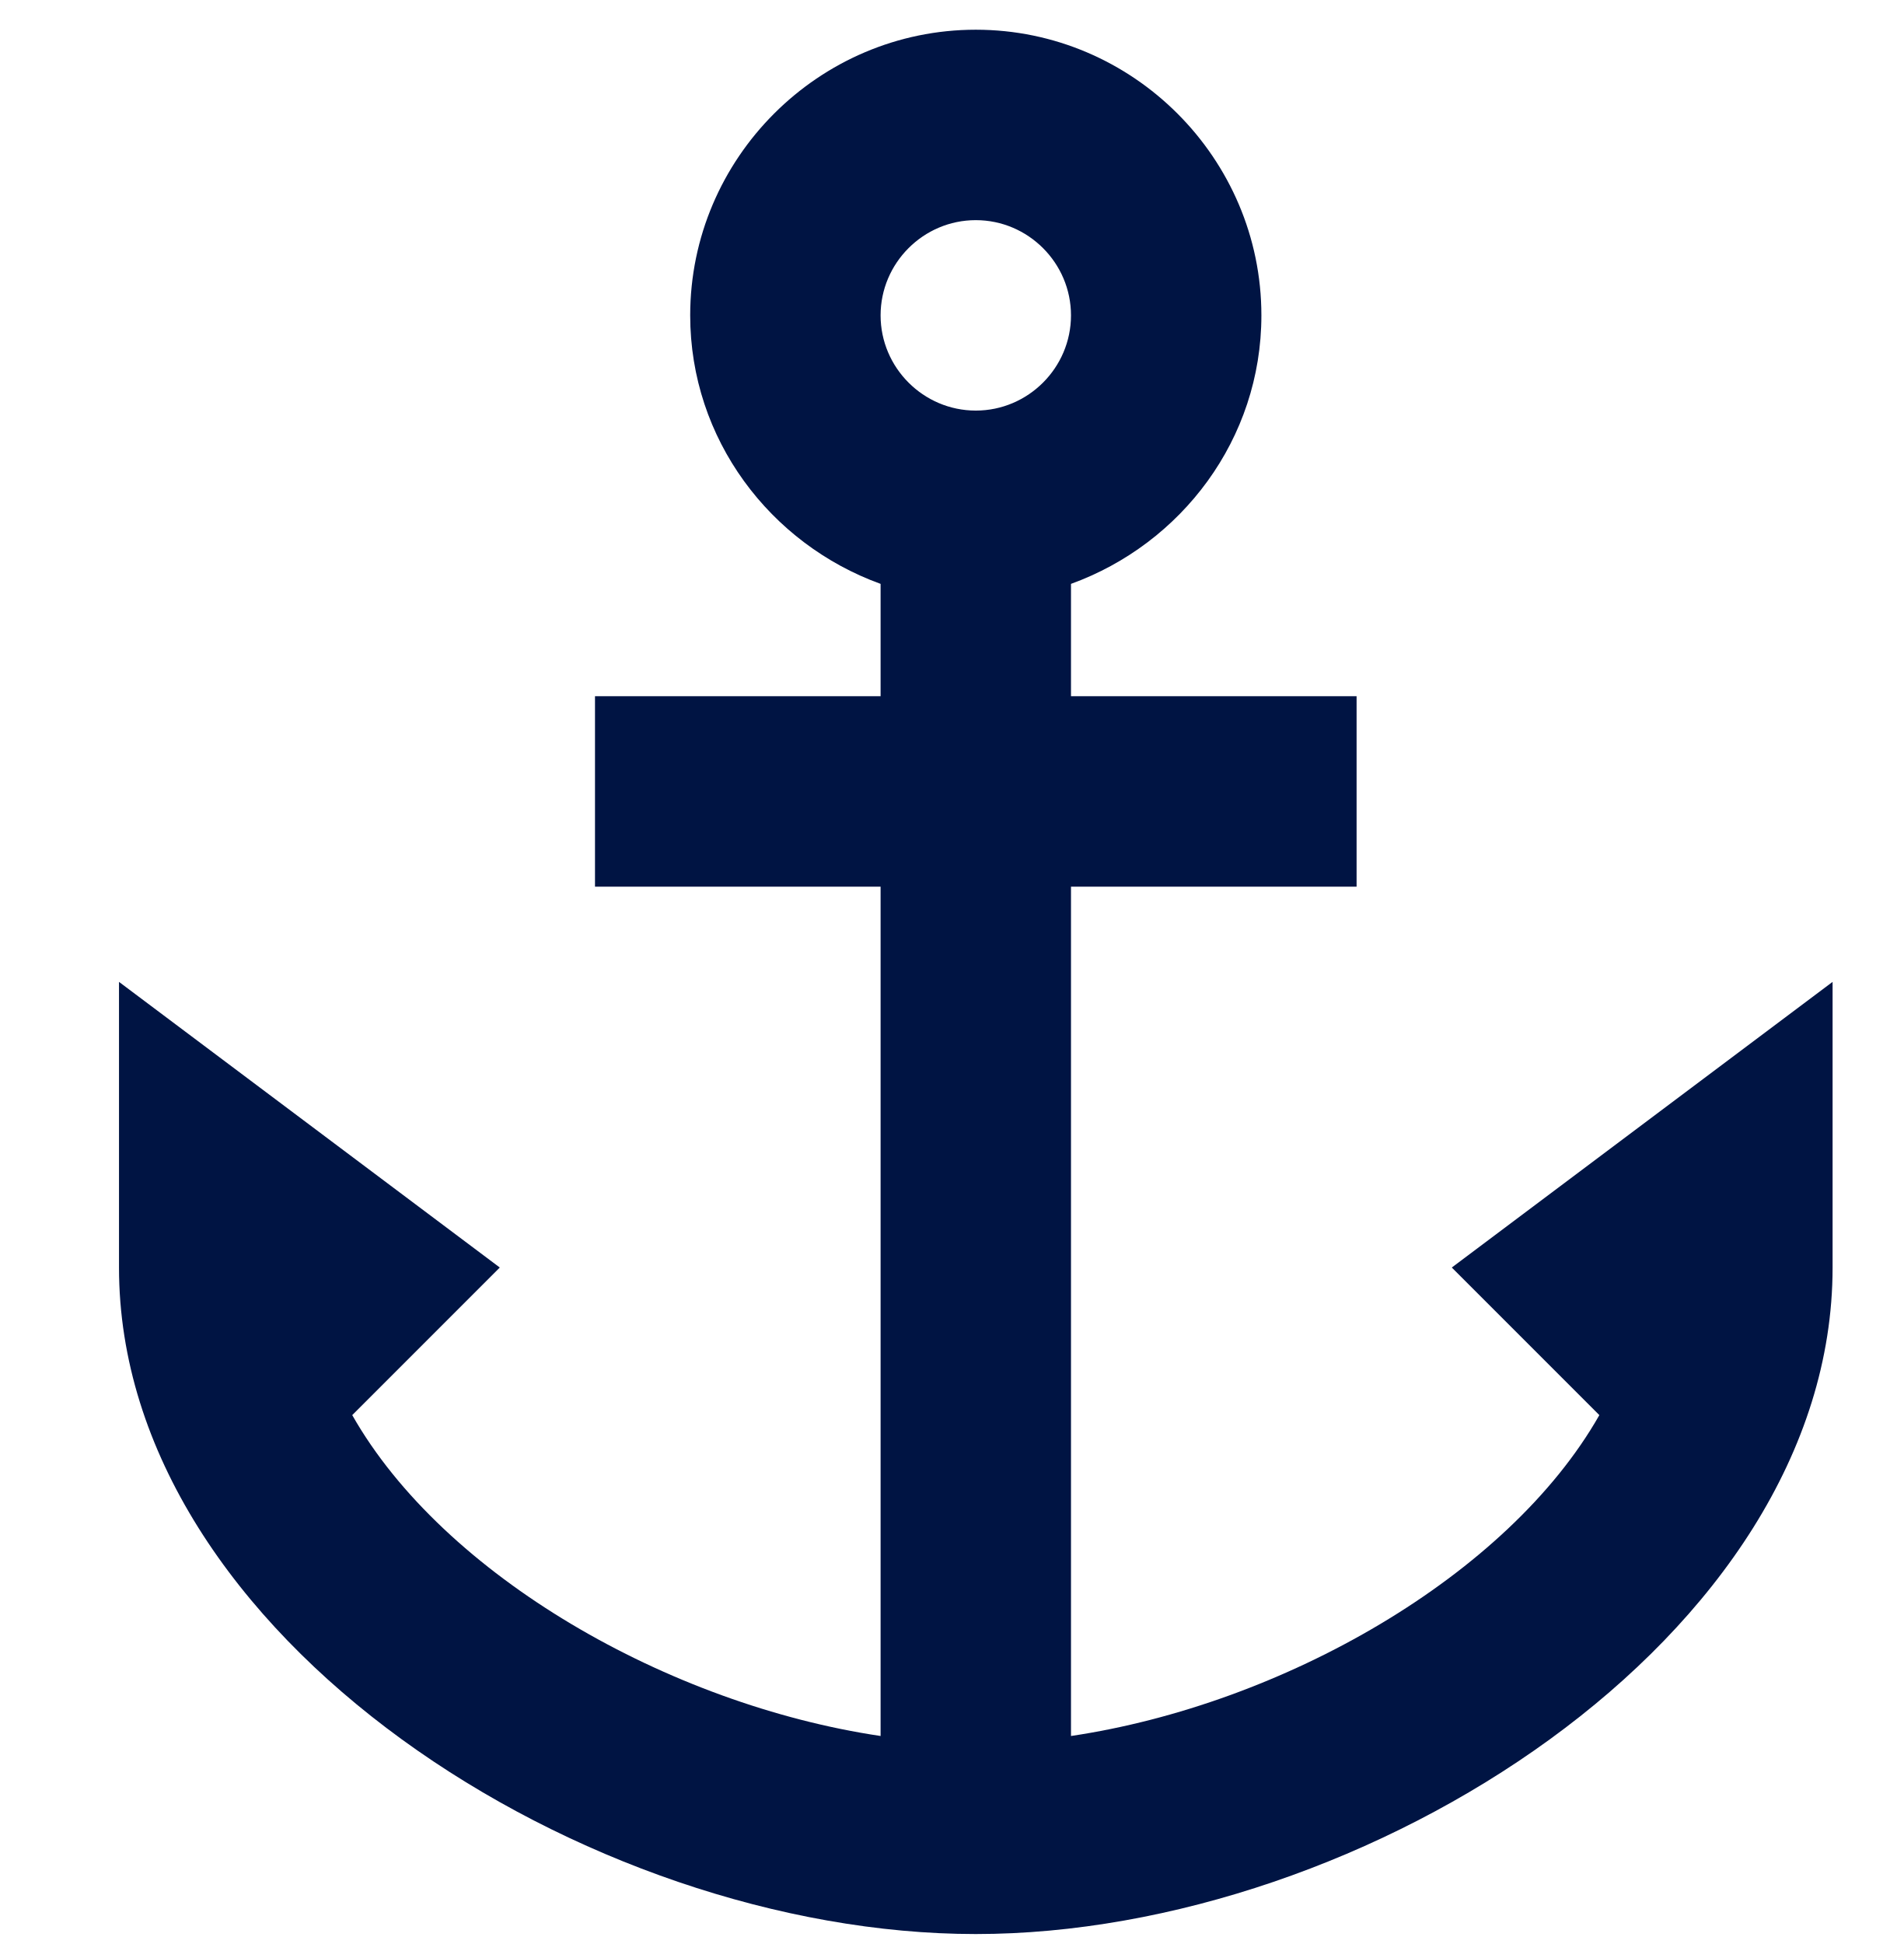
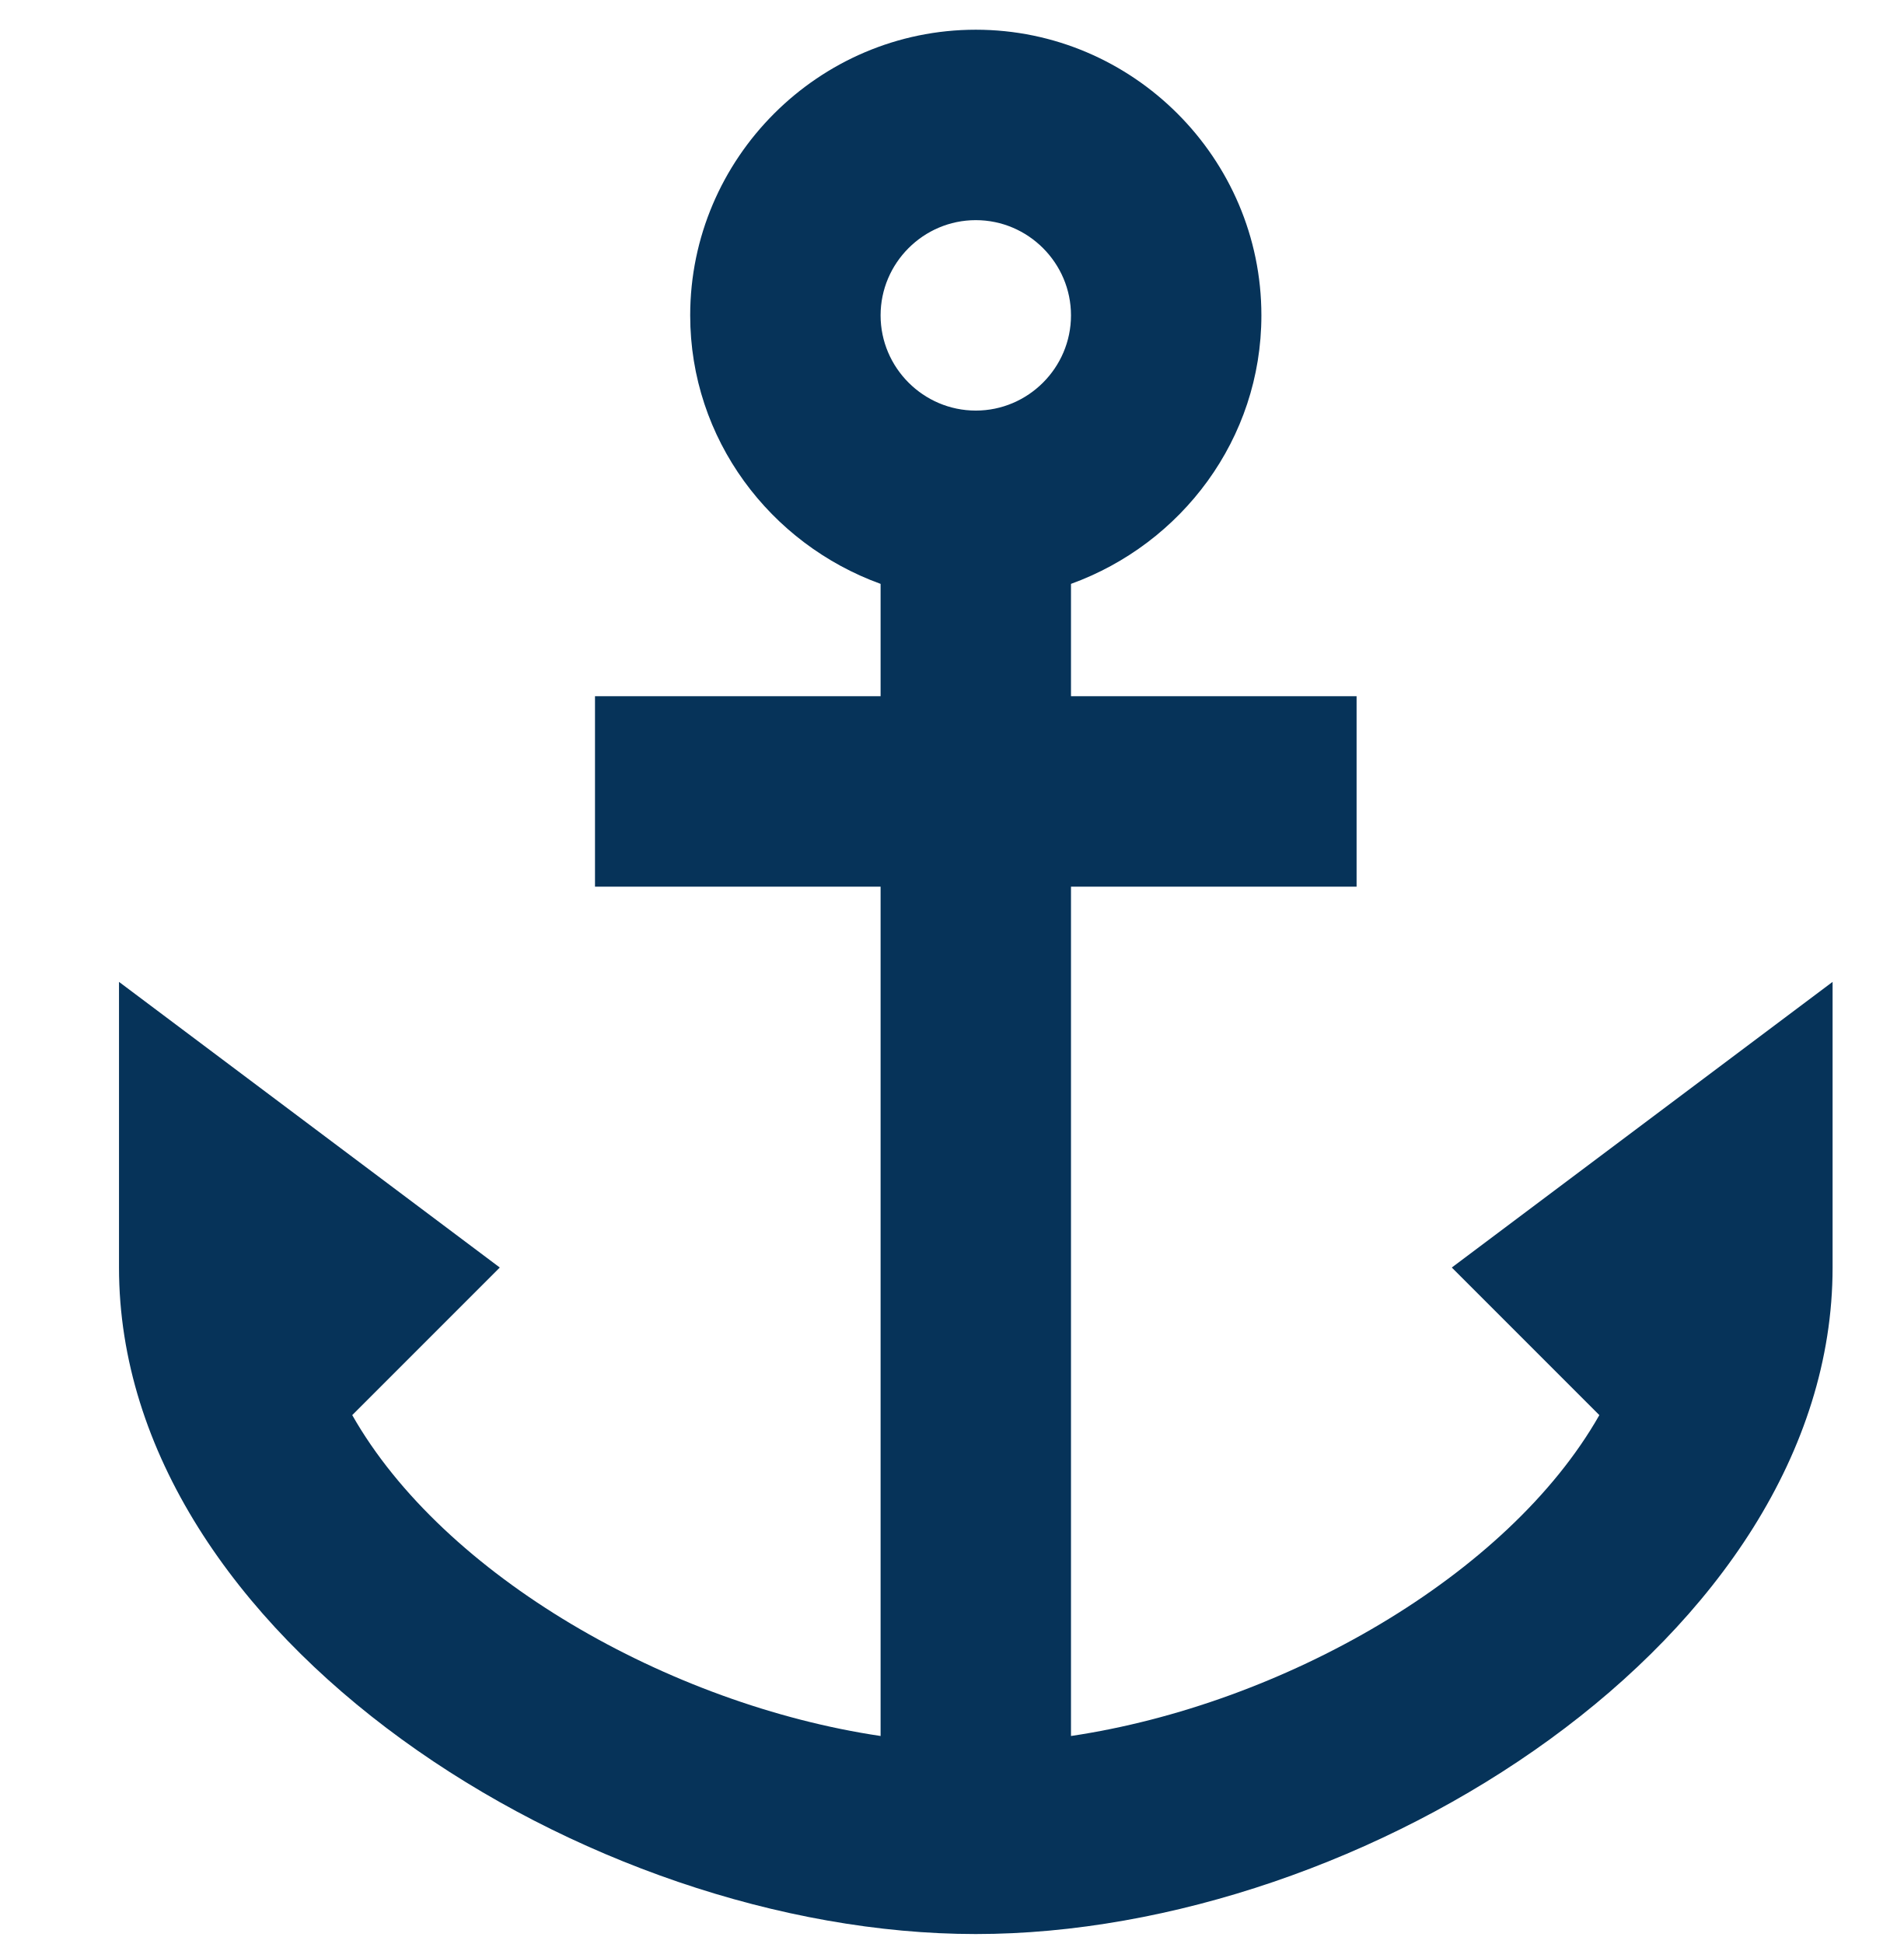
<svg xmlns="http://www.w3.org/2000/svg" width="48" height="49" viewBox="0 0 48 49" fill="none">
-   <path d="M36.6 31.949L40.32 35.669C38.016 39.725 32.328 42.965 27 43.757V22.349H34.2V17.549H27V14.717C29.784 13.709 31.8 11.069 31.8 7.949C31.8 3.989 28.56 0.749 24.6 0.749C20.64 0.749 17.4 3.989 17.4 7.949C17.4 11.069 19.416 13.709 22.2 14.717V17.549H15V22.349H22.2V43.757C16.872 42.965 11.184 39.725 8.88 35.669L12.6 31.949L3 24.749V31.949C3 41.261 14.808 48.749 24.6 48.749C34.392 48.749 46.2 41.261 46.2 31.949V24.749L36.6 31.949ZM24.6 5.549C25.92 5.549 27 6.629 27 7.949C27 9.269 25.92 10.349 24.6 10.349C23.28 10.349 22.2 9.269 22.2 7.949C22.2 6.629 23.28 5.549 24.6 5.549Z" fill="#001443" />
+   <path d="M36.6 31.949L40.32 35.669C38.016 39.725 32.328 42.965 27 43.757V22.349H34.2V17.549H27V14.717C29.784 13.709 31.8 11.069 31.8 7.949C31.8 3.989 28.56 0.749 24.6 0.749C20.64 0.749 17.4 3.989 17.4 7.949C17.4 11.069 19.416 13.709 22.2 14.717V17.549H15V22.349H22.2V43.757C16.872 42.965 11.184 39.725 8.88 35.669L12.6 31.949L3 24.749V31.949C3 41.261 14.808 48.749 24.6 48.749C34.392 48.749 46.2 41.261 46.2 31.949V24.749L36.6 31.949ZM24.6 5.549C25.92 5.549 27 6.629 27 7.949C27 9.269 25.92 10.349 24.6 10.349C23.28 10.349 22.2 9.269 22.2 7.949C22.2 6.629 23.28 5.549 24.6 5.549Z" fill="#063359" />
</svg>
